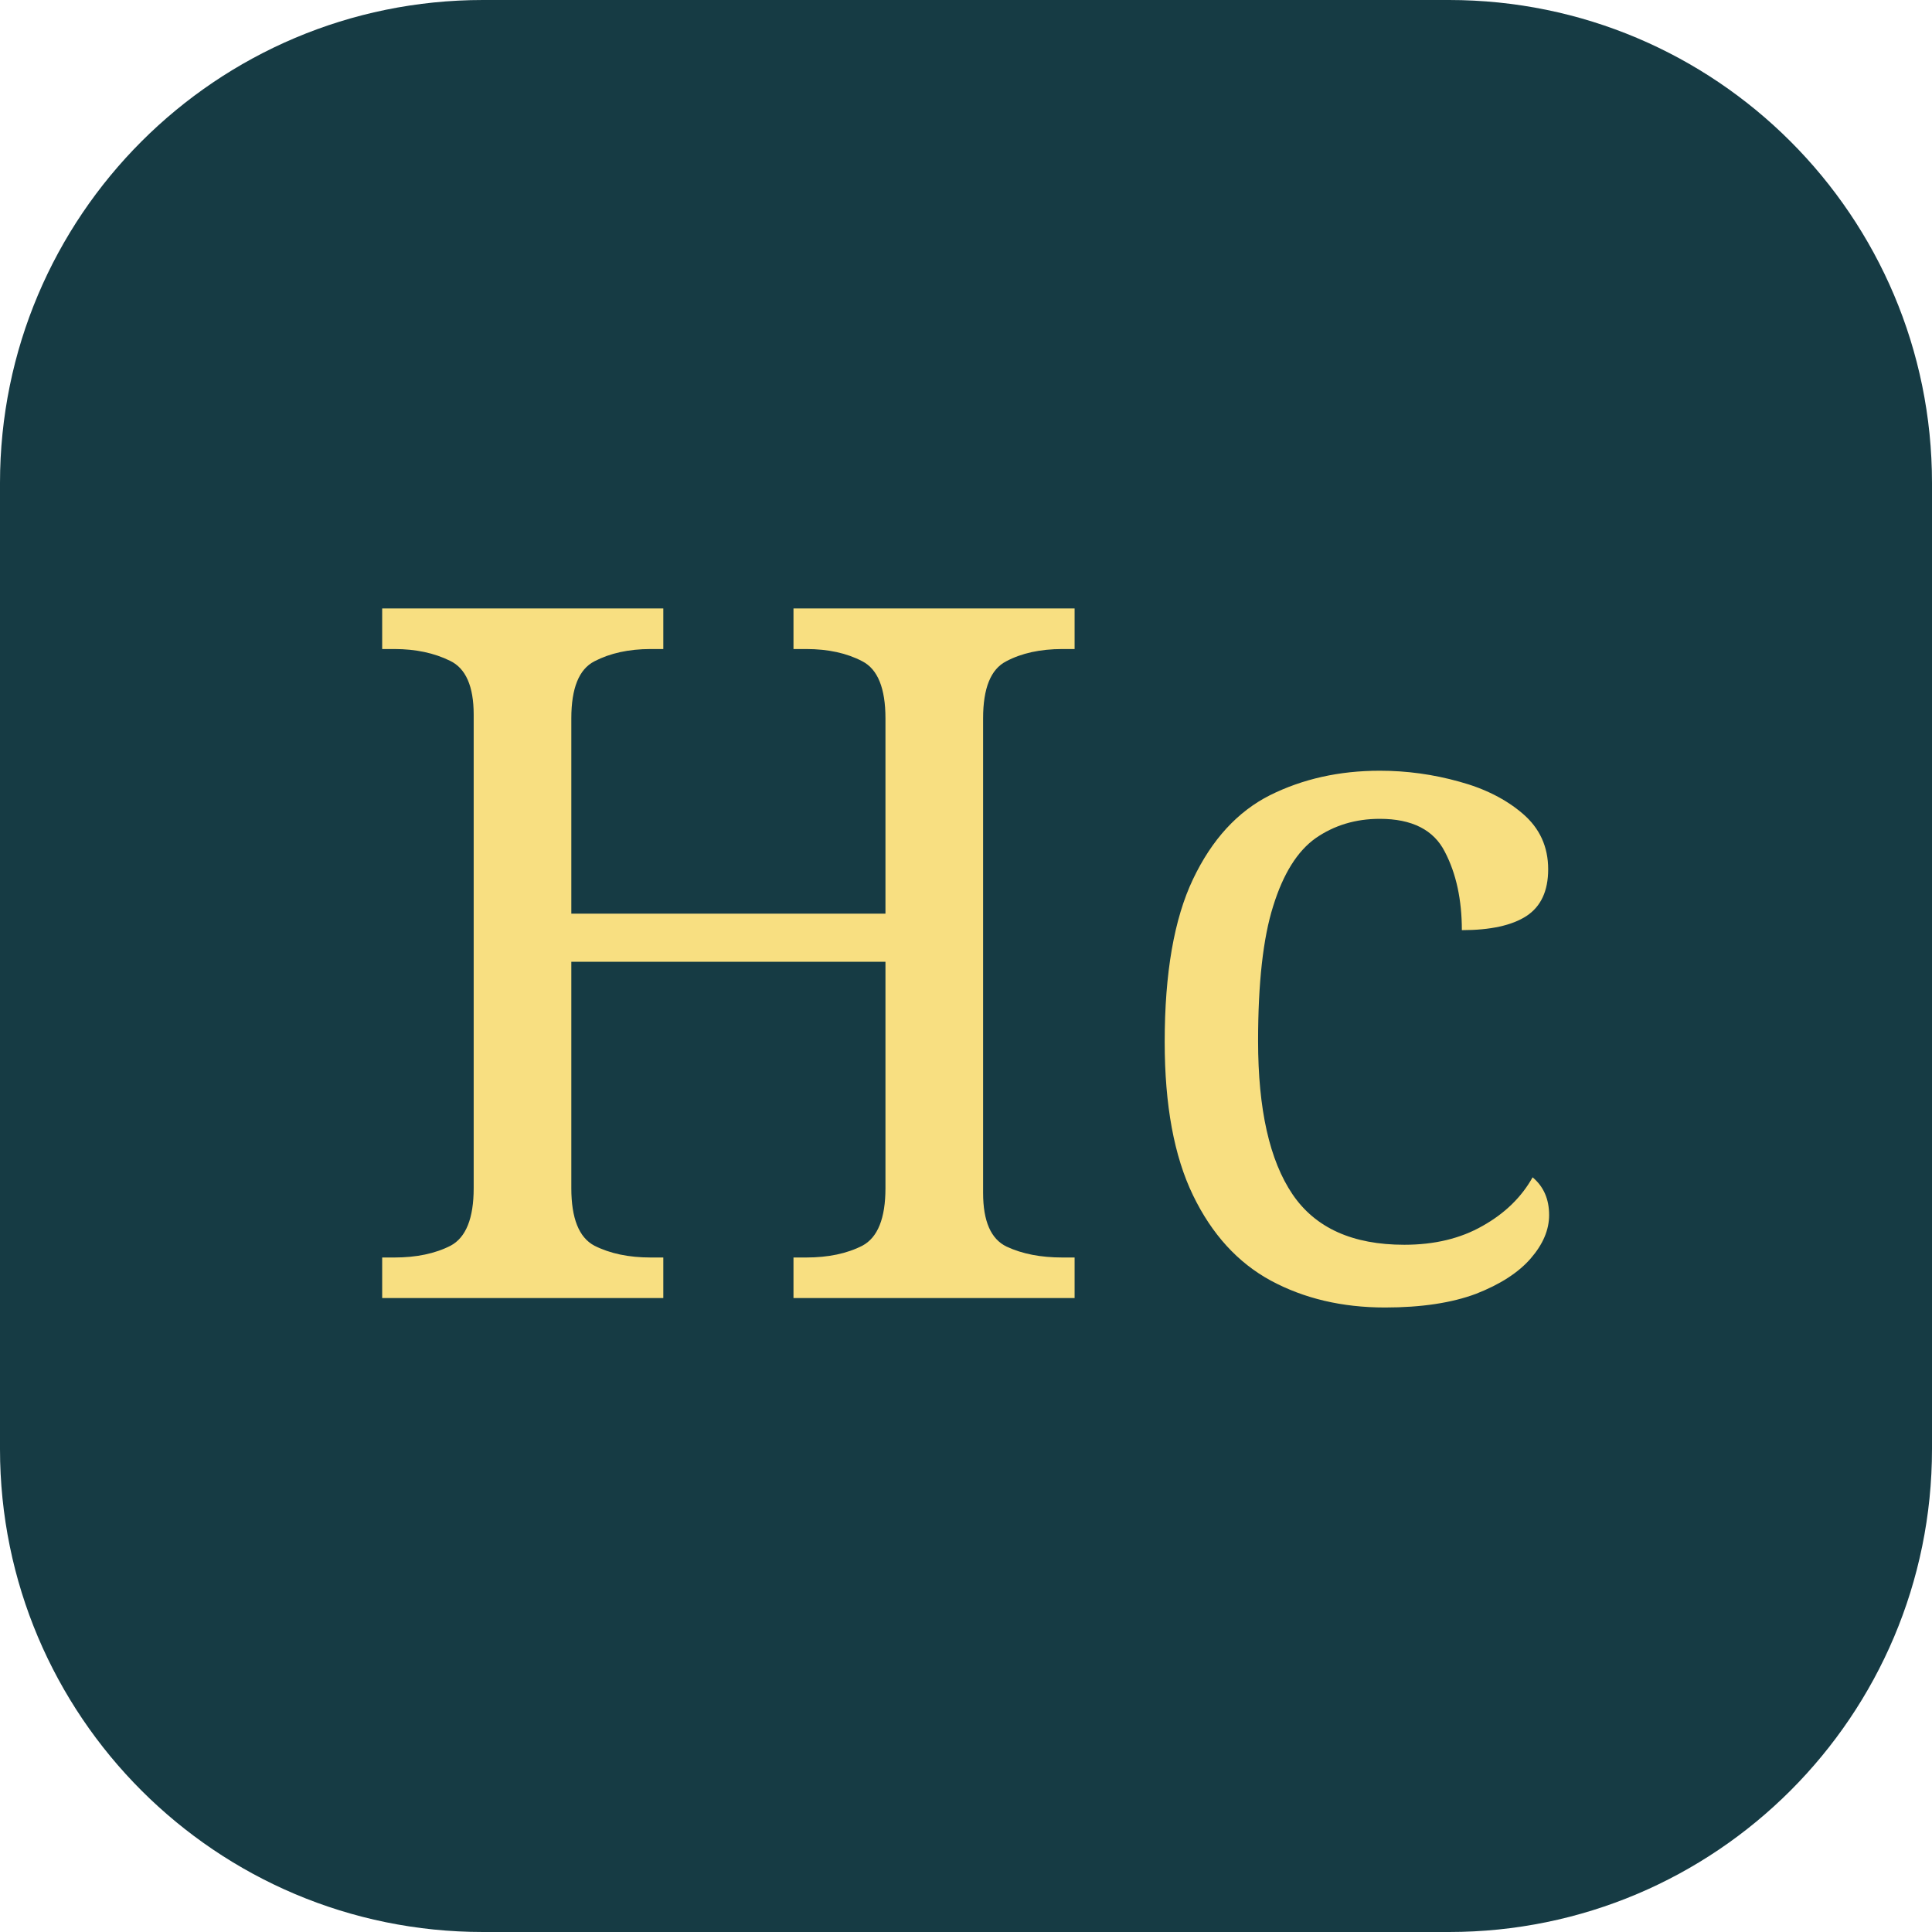
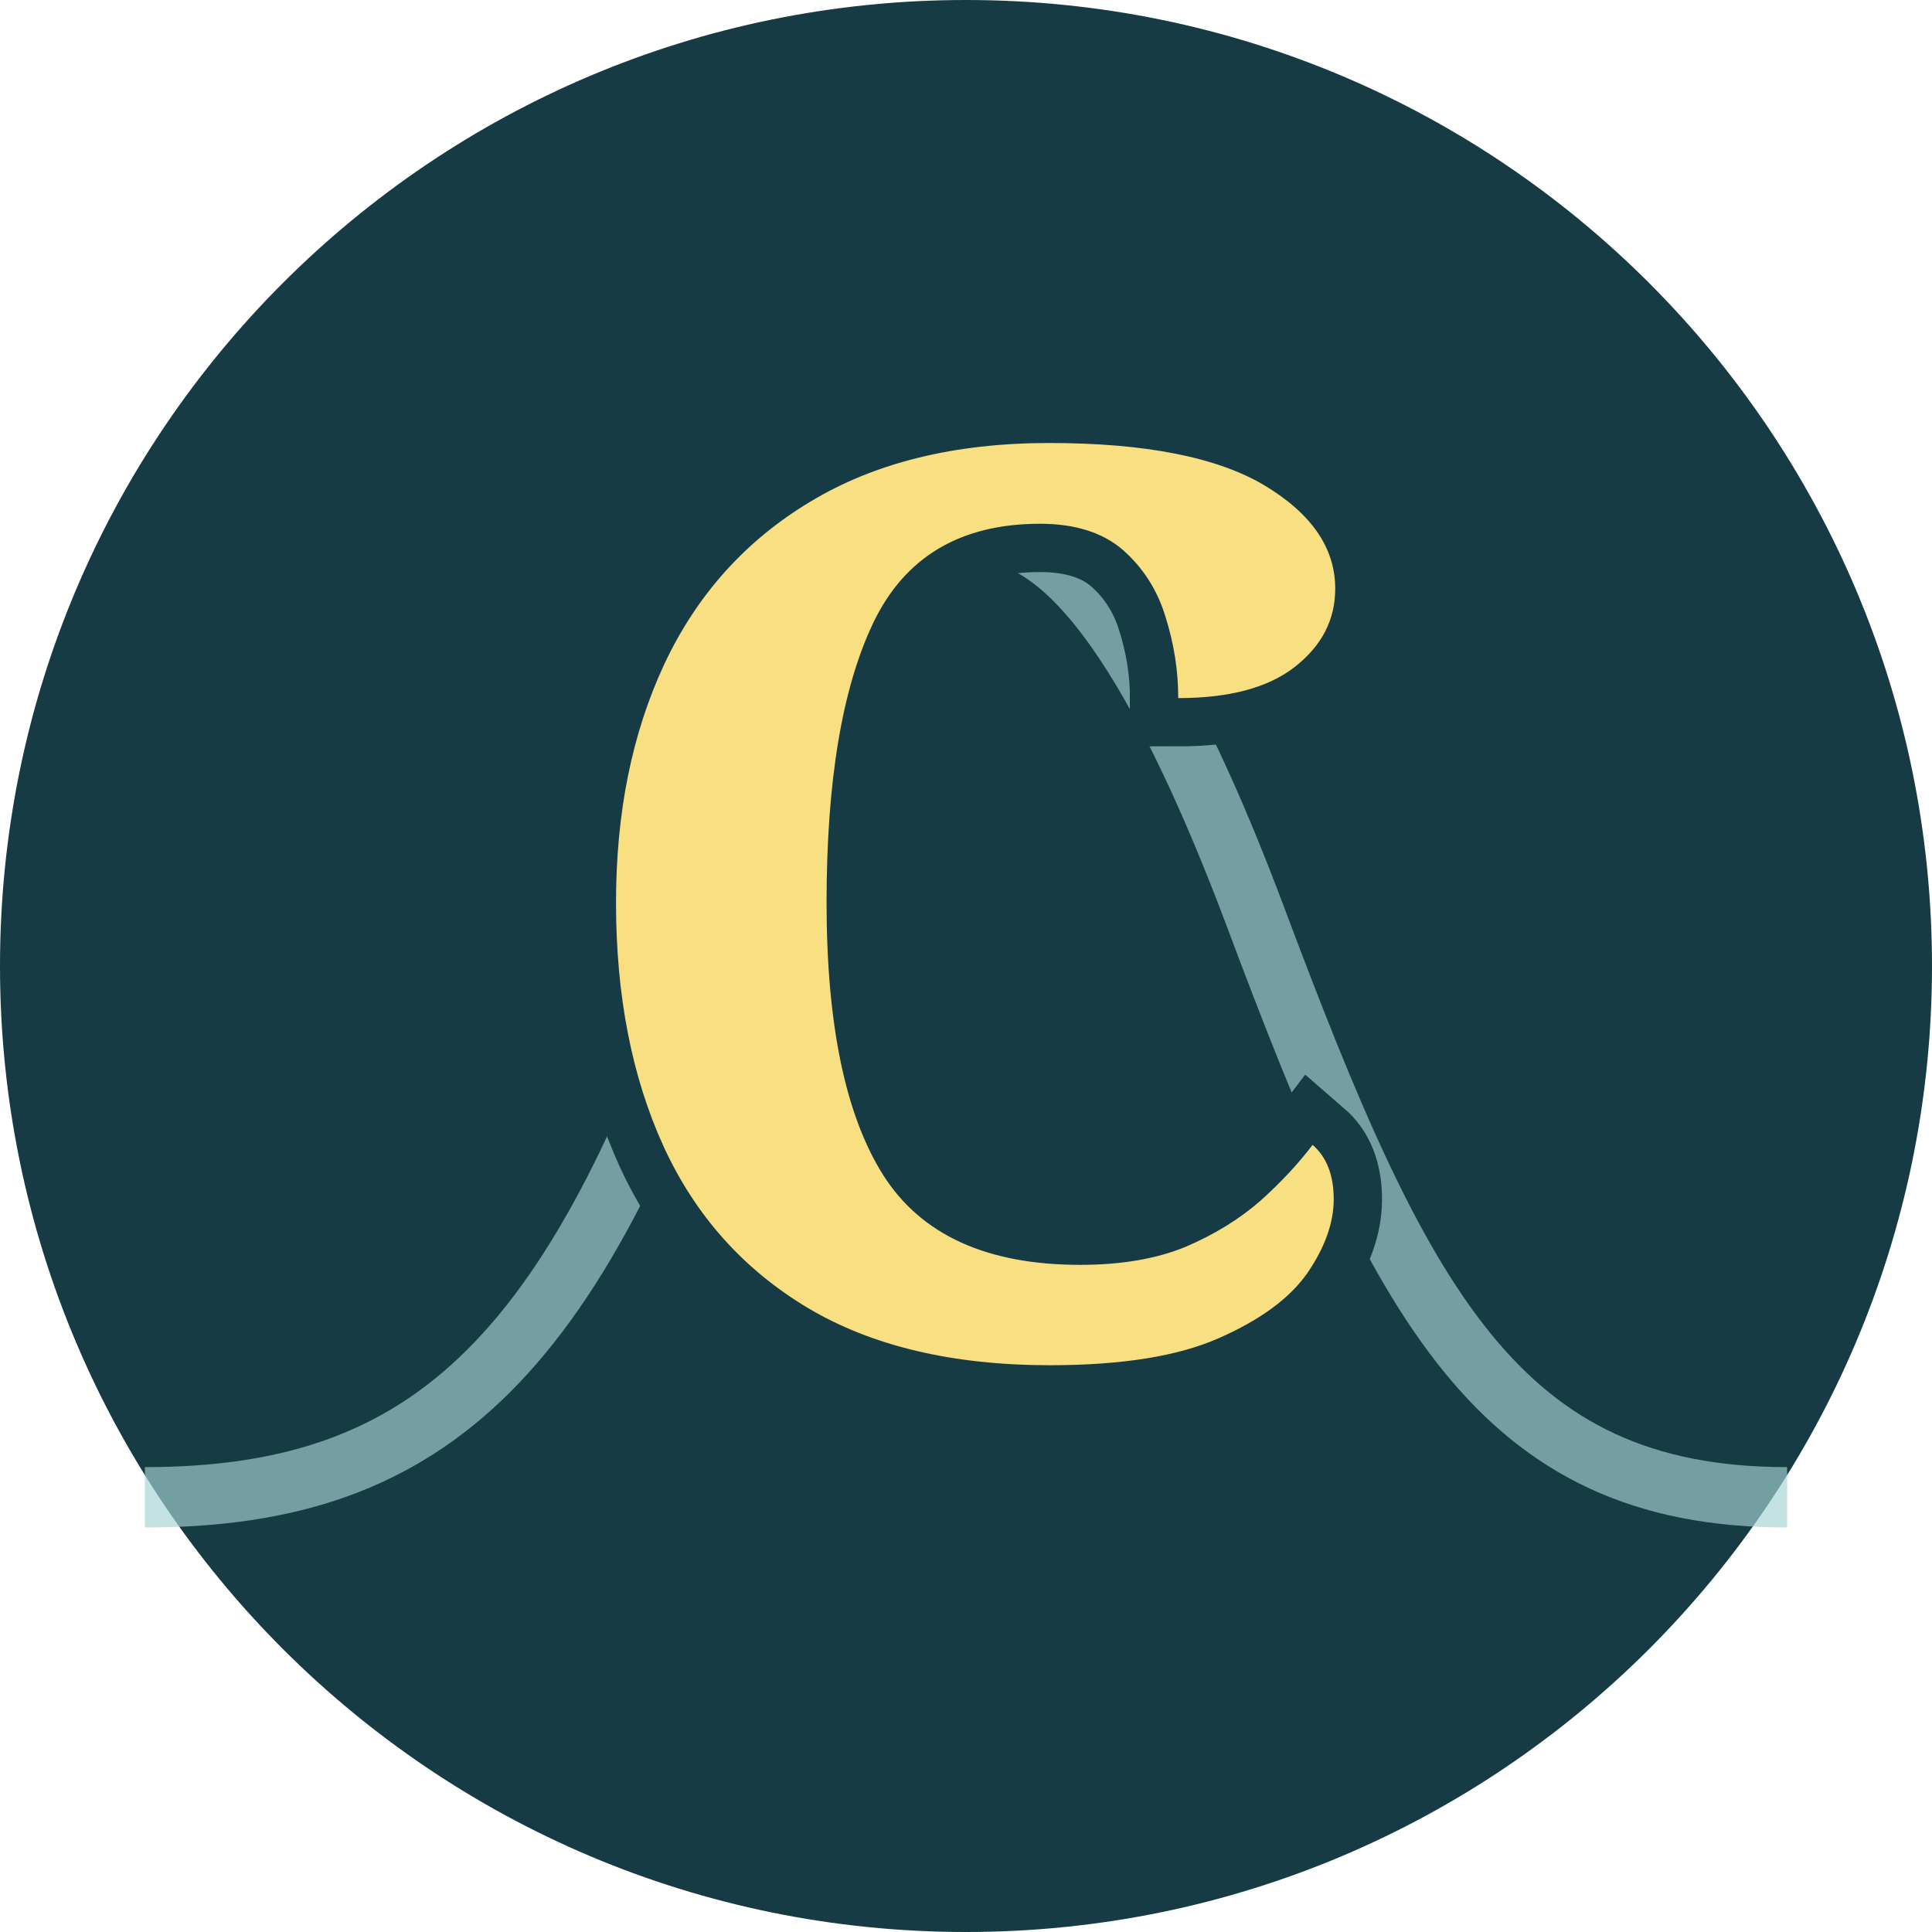
- <svg xmlns="http://www.w3.org/2000/svg" viewBox="0 0 64 64">
-   <rect width="64" height="64" rx="16" fill="#163b44" />
-   <text x="32" y="43" text-anchor="middle" fill="#f8df81" font-family="Georgia,serif" font-size="32">Hc</text>
+ <svg xmlns="http://www.w3.org/2000/svg" viewBox="0 0 40 40">
+   <circle cx="20" cy="20" r="20" fill="#163b44" />
+   <path d="M3 31C9 31 12 28 15 19S19 11 20 11 23 11 26 19 31 31 37 31" fill="none" stroke="#a6d3d2" stroke-width="1.25" opacity=".65" />
+   <text x="20" y="28" text-anchor="middle" fill="#f8df81" stroke="#163b44" stroke-width="2" paint-order="stroke" font-family="Georgia, serif" font-size="26" font-weight="600">C</text>
</svg>
